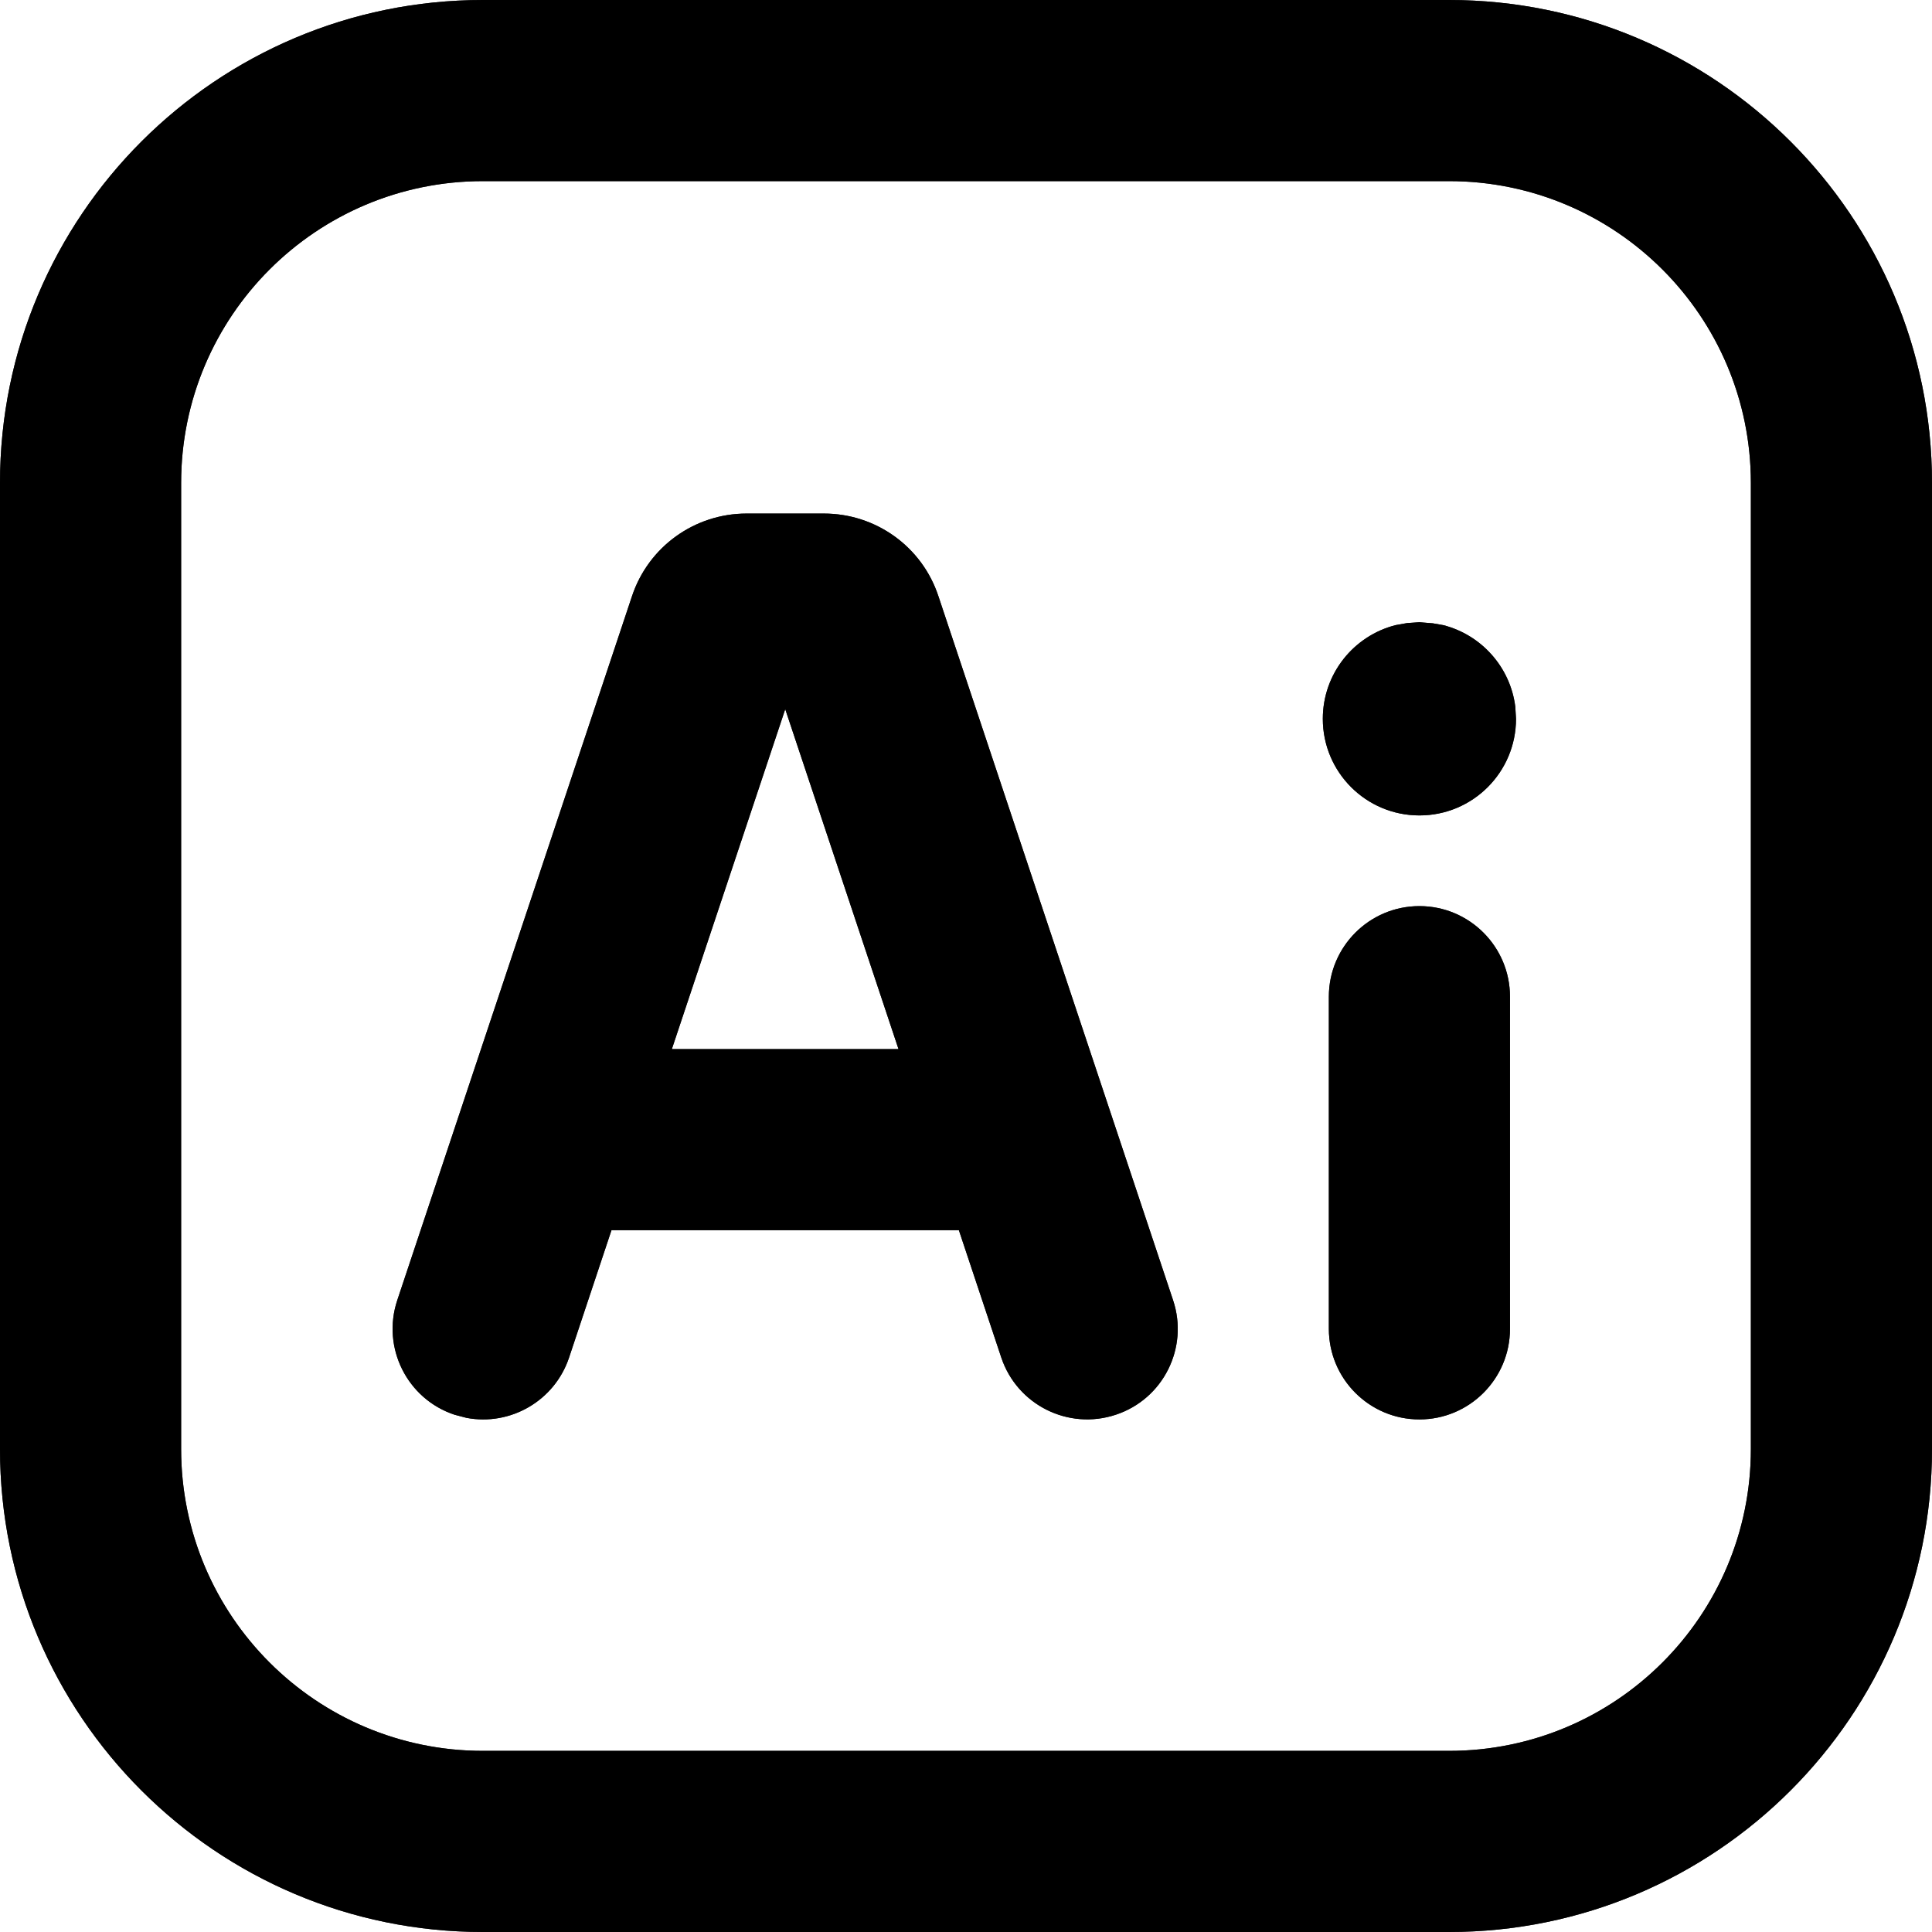
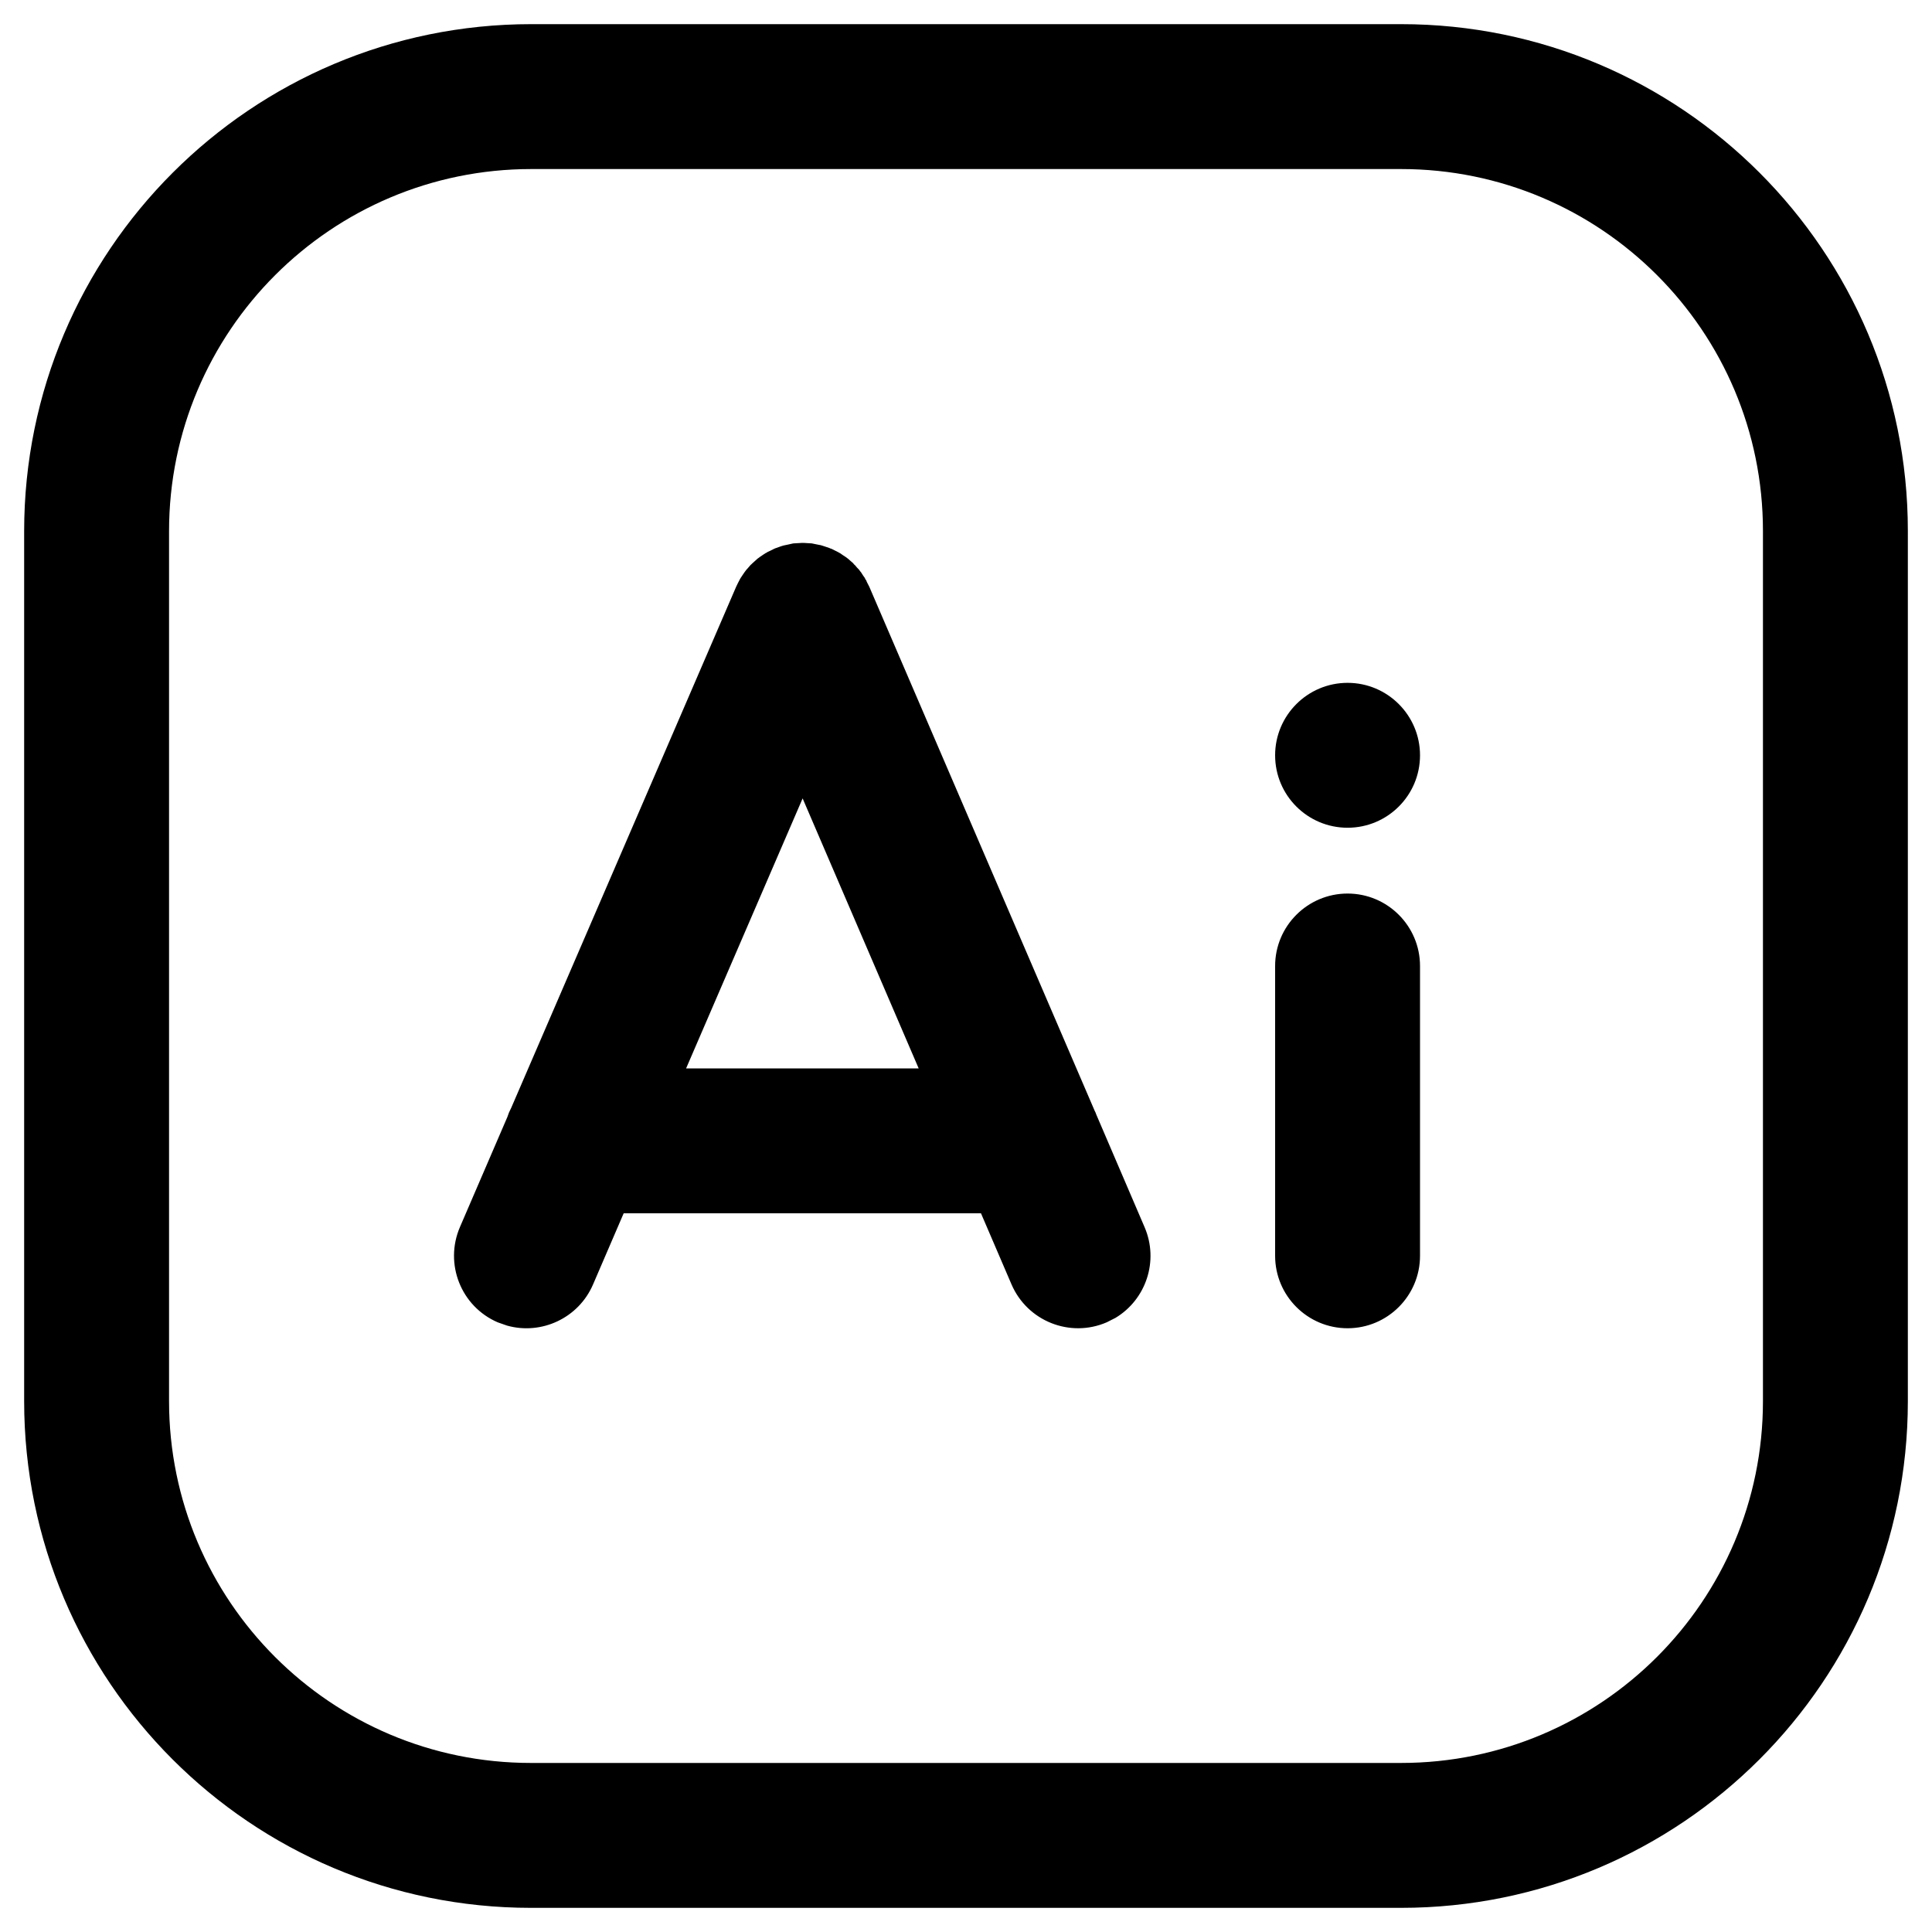
- <svg xmlns="http://www.w3.org/2000/svg" xmlns:xlink="http://www.w3.org/1999/xlink" width="16px" height="16px" viewBox="0 0 16 16" version="1.1">
-   <defs>
-     <path d="M12,0 C14.209,0 16,1.791 16,4 L16,12 C16,14.209 14.209,16 12,16 L4,16 C1.791,16 0,14.209 0,12 L0,4 C0,1.791 1.791,0 4,0 L12,0 Z M12,1.5 L4,1.5 C2.619,1.5 1.5,2.619 1.5,4 L1.5,12 C1.5,13.381 2.619,14.5 4,14.5 L12,14.5 C13.381,14.5 14.5,13.381 14.5,12 L14.5,4 C14.5,2.619 13.381,1.5 12,1.5 Z M11.755,7.504 C12.169,7.504 12.505,7.84 12.505,8.254 L12.505,11.005 C12.505,11.419 12.169,11.755 11.755,11.755 C11.341,11.755 11.005,11.419 11.005,11.005 L11.005,8.254 C11.005,7.84 11.341,7.504 11.755,7.504 Z M6.823,4.253 C7.254,4.253 7.636,4.528 7.771,4.936 L9.715,10.768 C9.846,11.161 9.634,11.586 9.241,11.716 C8.848,11.847 8.423,11.635 8.292,11.242 L7.941,10.188 L5.064,10.188 L4.713,11.242 C4.593,11.602 4.226,11.811 3.863,11.742 L3.764,11.716 C3.372,11.586 3.159,11.161 3.29,10.768 L5.234,4.937 C5.37,4.528 5.752,4.253 6.183,4.253 L6.823,4.253 Z M6.503,5.873 L5.564,8.688 L7.441,8.688 L6.503,5.873 Z M11.755,5.153 L11.866,5.162 L11.952,5.177 C12.267,5.257 12.508,5.524 12.549,5.853 L12.555,5.953 C12.555,6.395 12.197,6.753 11.755,6.753 C11.313,6.753 10.955,6.395 10.955,5.953 C10.955,5.579 11.211,5.265 11.558,5.177 L11.653,5.16 L11.755,5.153 Z" id="path-1" />
-   </defs>
-   <g id="Icon/System/AI" stroke="none" stroke-width="1" fill="none" fill-rule="evenodd">
-     <g id="Combined-Shape">
-       <use fill="currentColor" xlink:href="#path-1" />
-       <use fill-opacity="0.85" fill="currentColor" xlink:href="#path-1" />
-     </g>
+ <svg xmlns="http://www.w3.org/2000/svg" viewBox="0 0 16 16" fill="none">
+   <g>
+     <path d="M11.603 0.2C13.921 0.2 15.8 2.079 15.8 4.397V11.604C15.8 13.921 13.921 15.8 11.603 15.8H4.397C2.079 15.8 0.2 13.921 0.2 11.603V4.4C0.2 2.081 2.081 0.2 4.4 0.2H11.603ZM11.603 1.4H4.4C2.743 1.4 1.4 2.743 1.4 4.4V11.603C1.4 13.258 2.742 14.6 4.397 14.6H11.603C13.258 14.6 14.6 13.258 14.6 11.604V4.397C14.6 2.742 13.258 1.4 11.603 1.4ZM6.653 4.496L6.704 4.499L6.722 4.5L6.766 4.509L6.797 4.515L6.804 4.517L6.832 4.526L6.87 4.539L6.876 4.542L6.886 4.545L6.914 4.559L6.94 4.572L6.947 4.576L6.958 4.582L6.984 4.6L7.004 4.613L7.024 4.628L7.042 4.644L7.064 4.663L7.074 4.675L7.081 4.681L7.096 4.699L7.117 4.721L7.121 4.728L7.131 4.74L7.149 4.768L7.162 4.786L7.167 4.798L7.173 4.805L7.179 4.82L7.199 4.859L9.066 9.2L9.073 9.214L9.078 9.228L9.479 10.163C9.599 10.442 9.491 10.762 9.238 10.914L9.165 10.951C8.861 11.082 8.508 10.941 8.377 10.637L8.124 10.048H5.165L4.911 10.638C4.791 10.916 4.484 11.058 4.199 10.978L4.122 10.951C3.818 10.82 3.678 10.467 3.809 10.162L4.202 9.25L4.215 9.214L4.234 9.174L6.097 4.858L6.111 4.829L6.124 4.804L6.128 4.796L6.134 4.786L6.152 4.759L6.165 4.74L6.18 4.72L6.196 4.702L6.215 4.68L6.227 4.669L6.233 4.663L6.251 4.647L6.273 4.627L6.28 4.622L6.292 4.613L6.32 4.594L6.338 4.582L6.35 4.576L6.357 4.571L6.377 4.562L6.411 4.545L6.42 4.541L6.471 4.523L6.488 4.518L6.492 4.517L6.53 4.509L6.566 4.501L6.573 4.5L6.592 4.499L6.644 4.496H6.653ZM11.16 7.4C11.491 7.4 11.76 7.669 11.76 8V10.4C11.76 10.731 11.491 11 11.16 11C10.829 11 10.56 10.731 10.56 10.4V8C10.56 7.669 10.829 7.4 11.16 7.4ZM11.16 5.655C11.491 5.655 11.76 5.924 11.76 6.255C11.76 6.587 11.491 6.855 11.16 6.855C10.829 6.855 10.56 6.587 10.56 6.255C10.56 5.924 10.829 5.655 11.16 5.655ZM6.647 6.612L5.682 8.848H7.608L6.647 6.612Z" fill="currentColor" />
  </g>
</svg>
